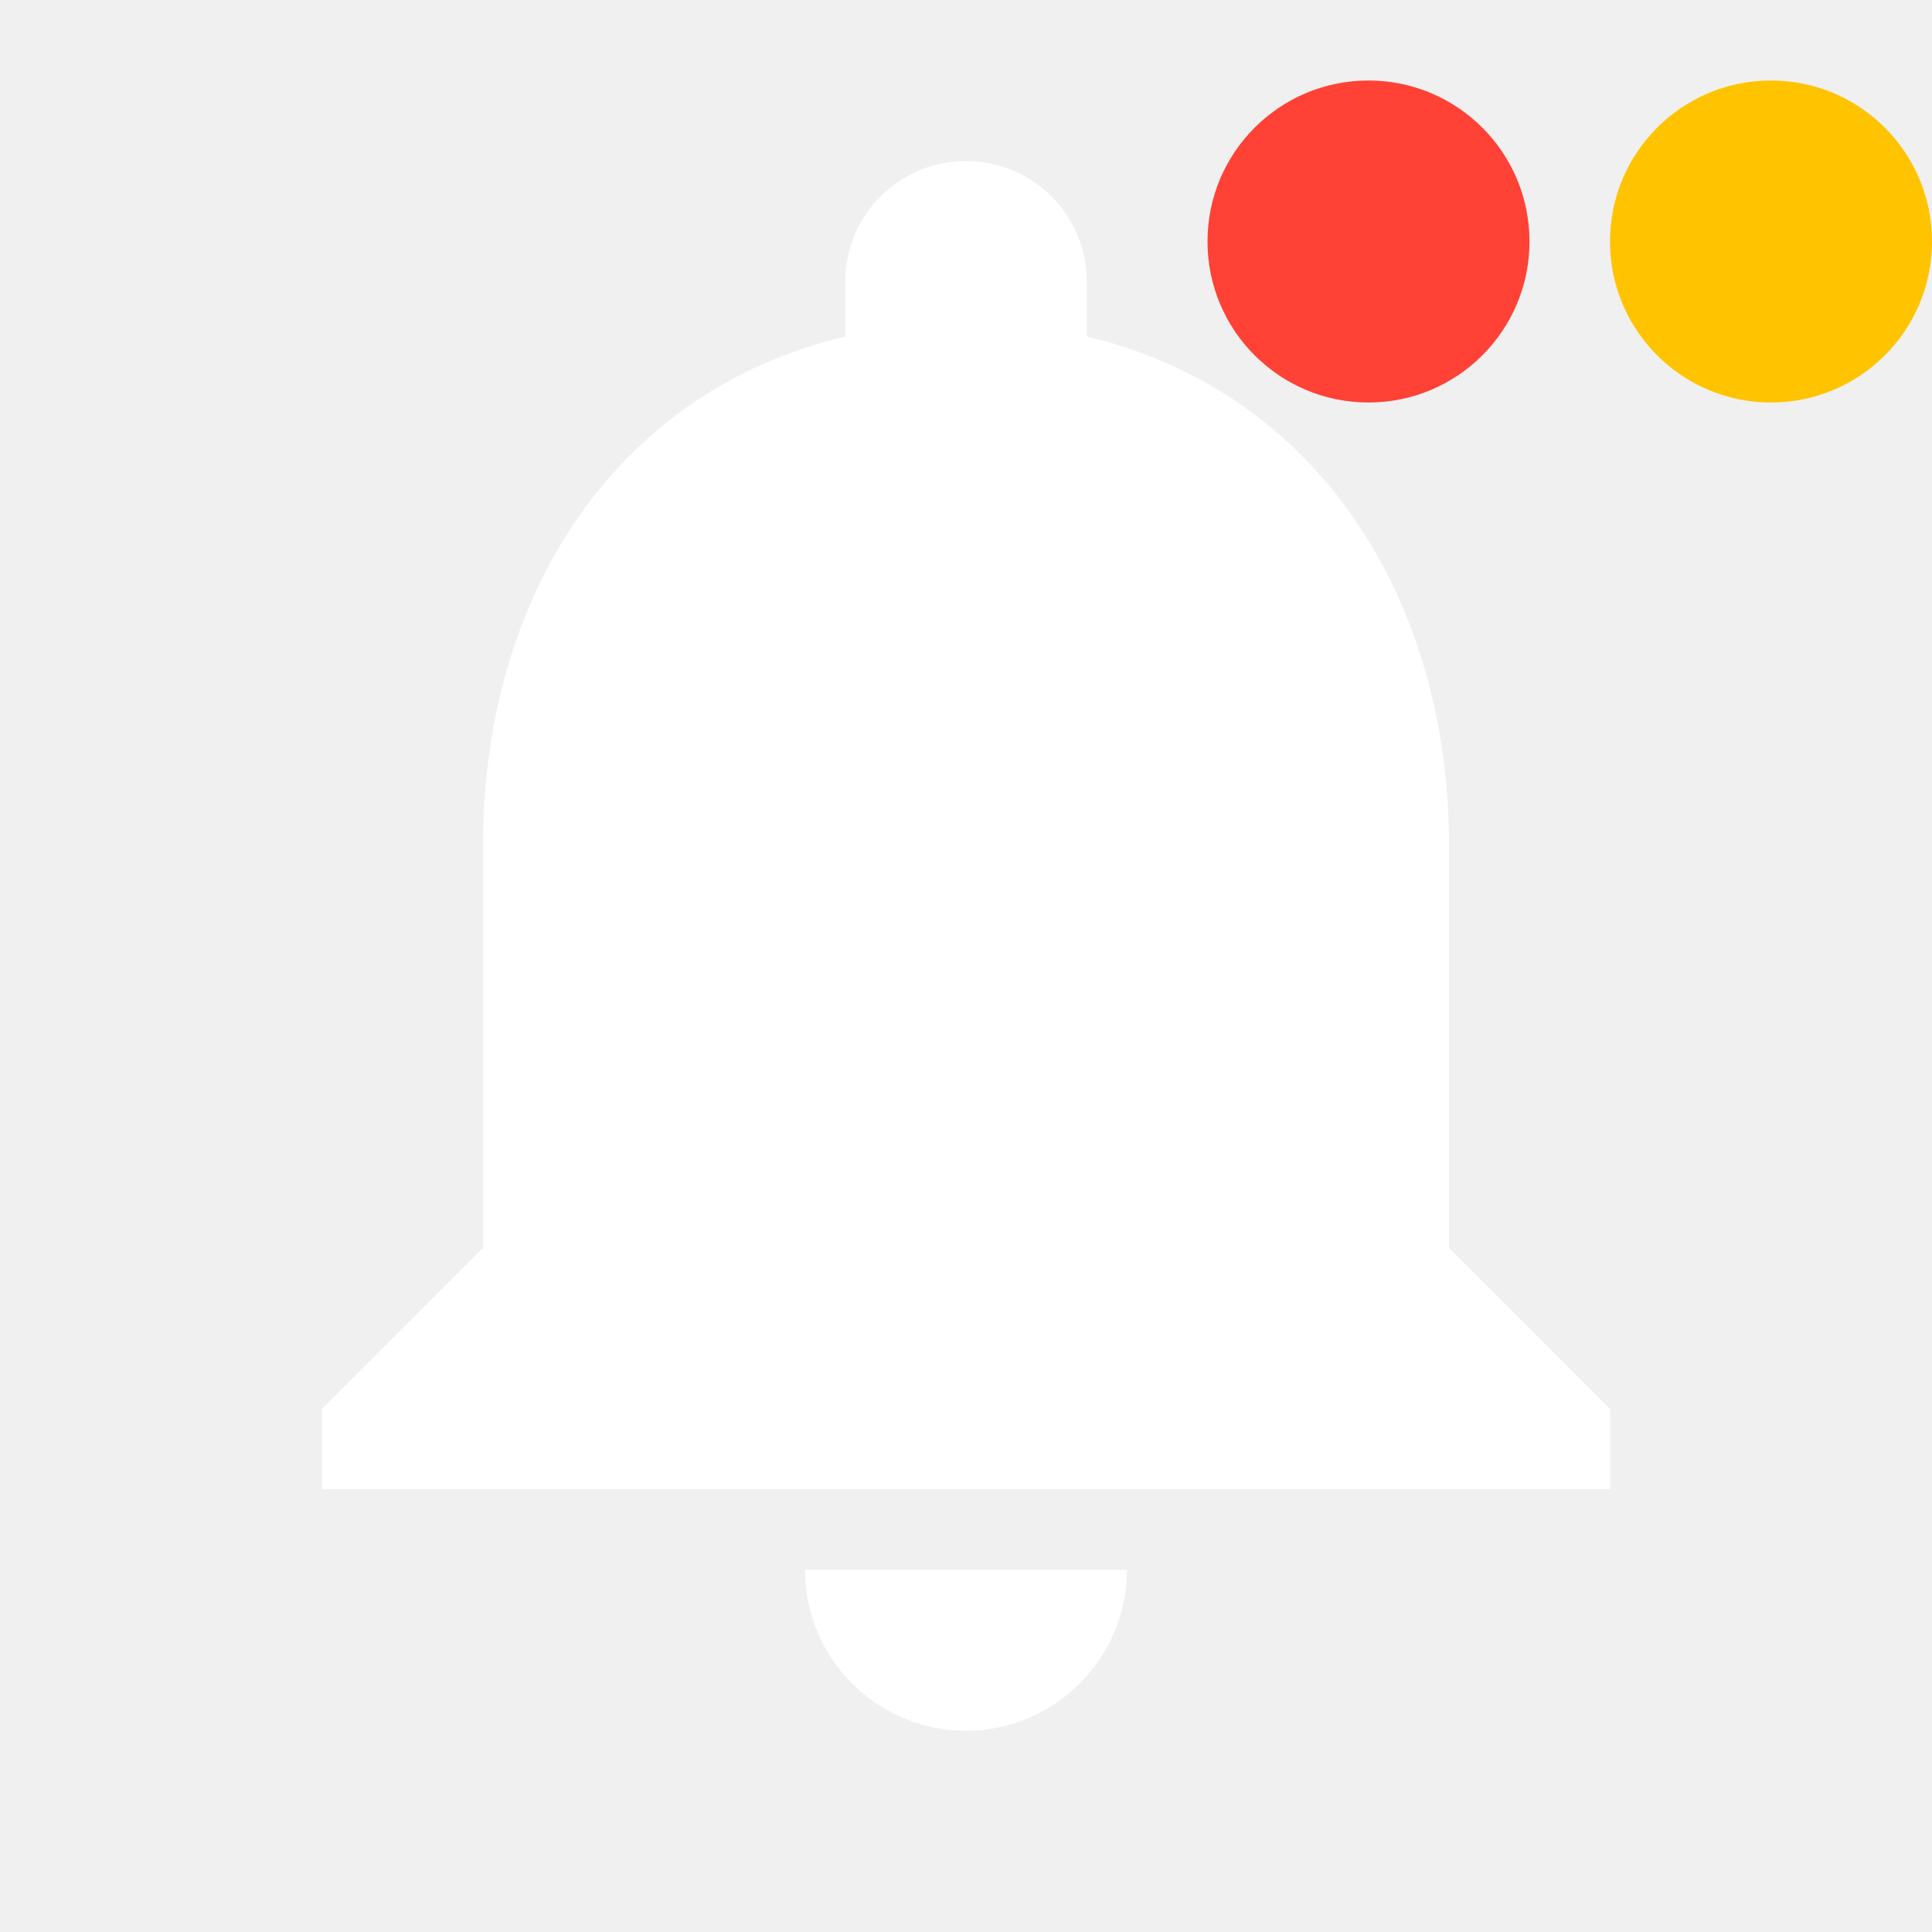
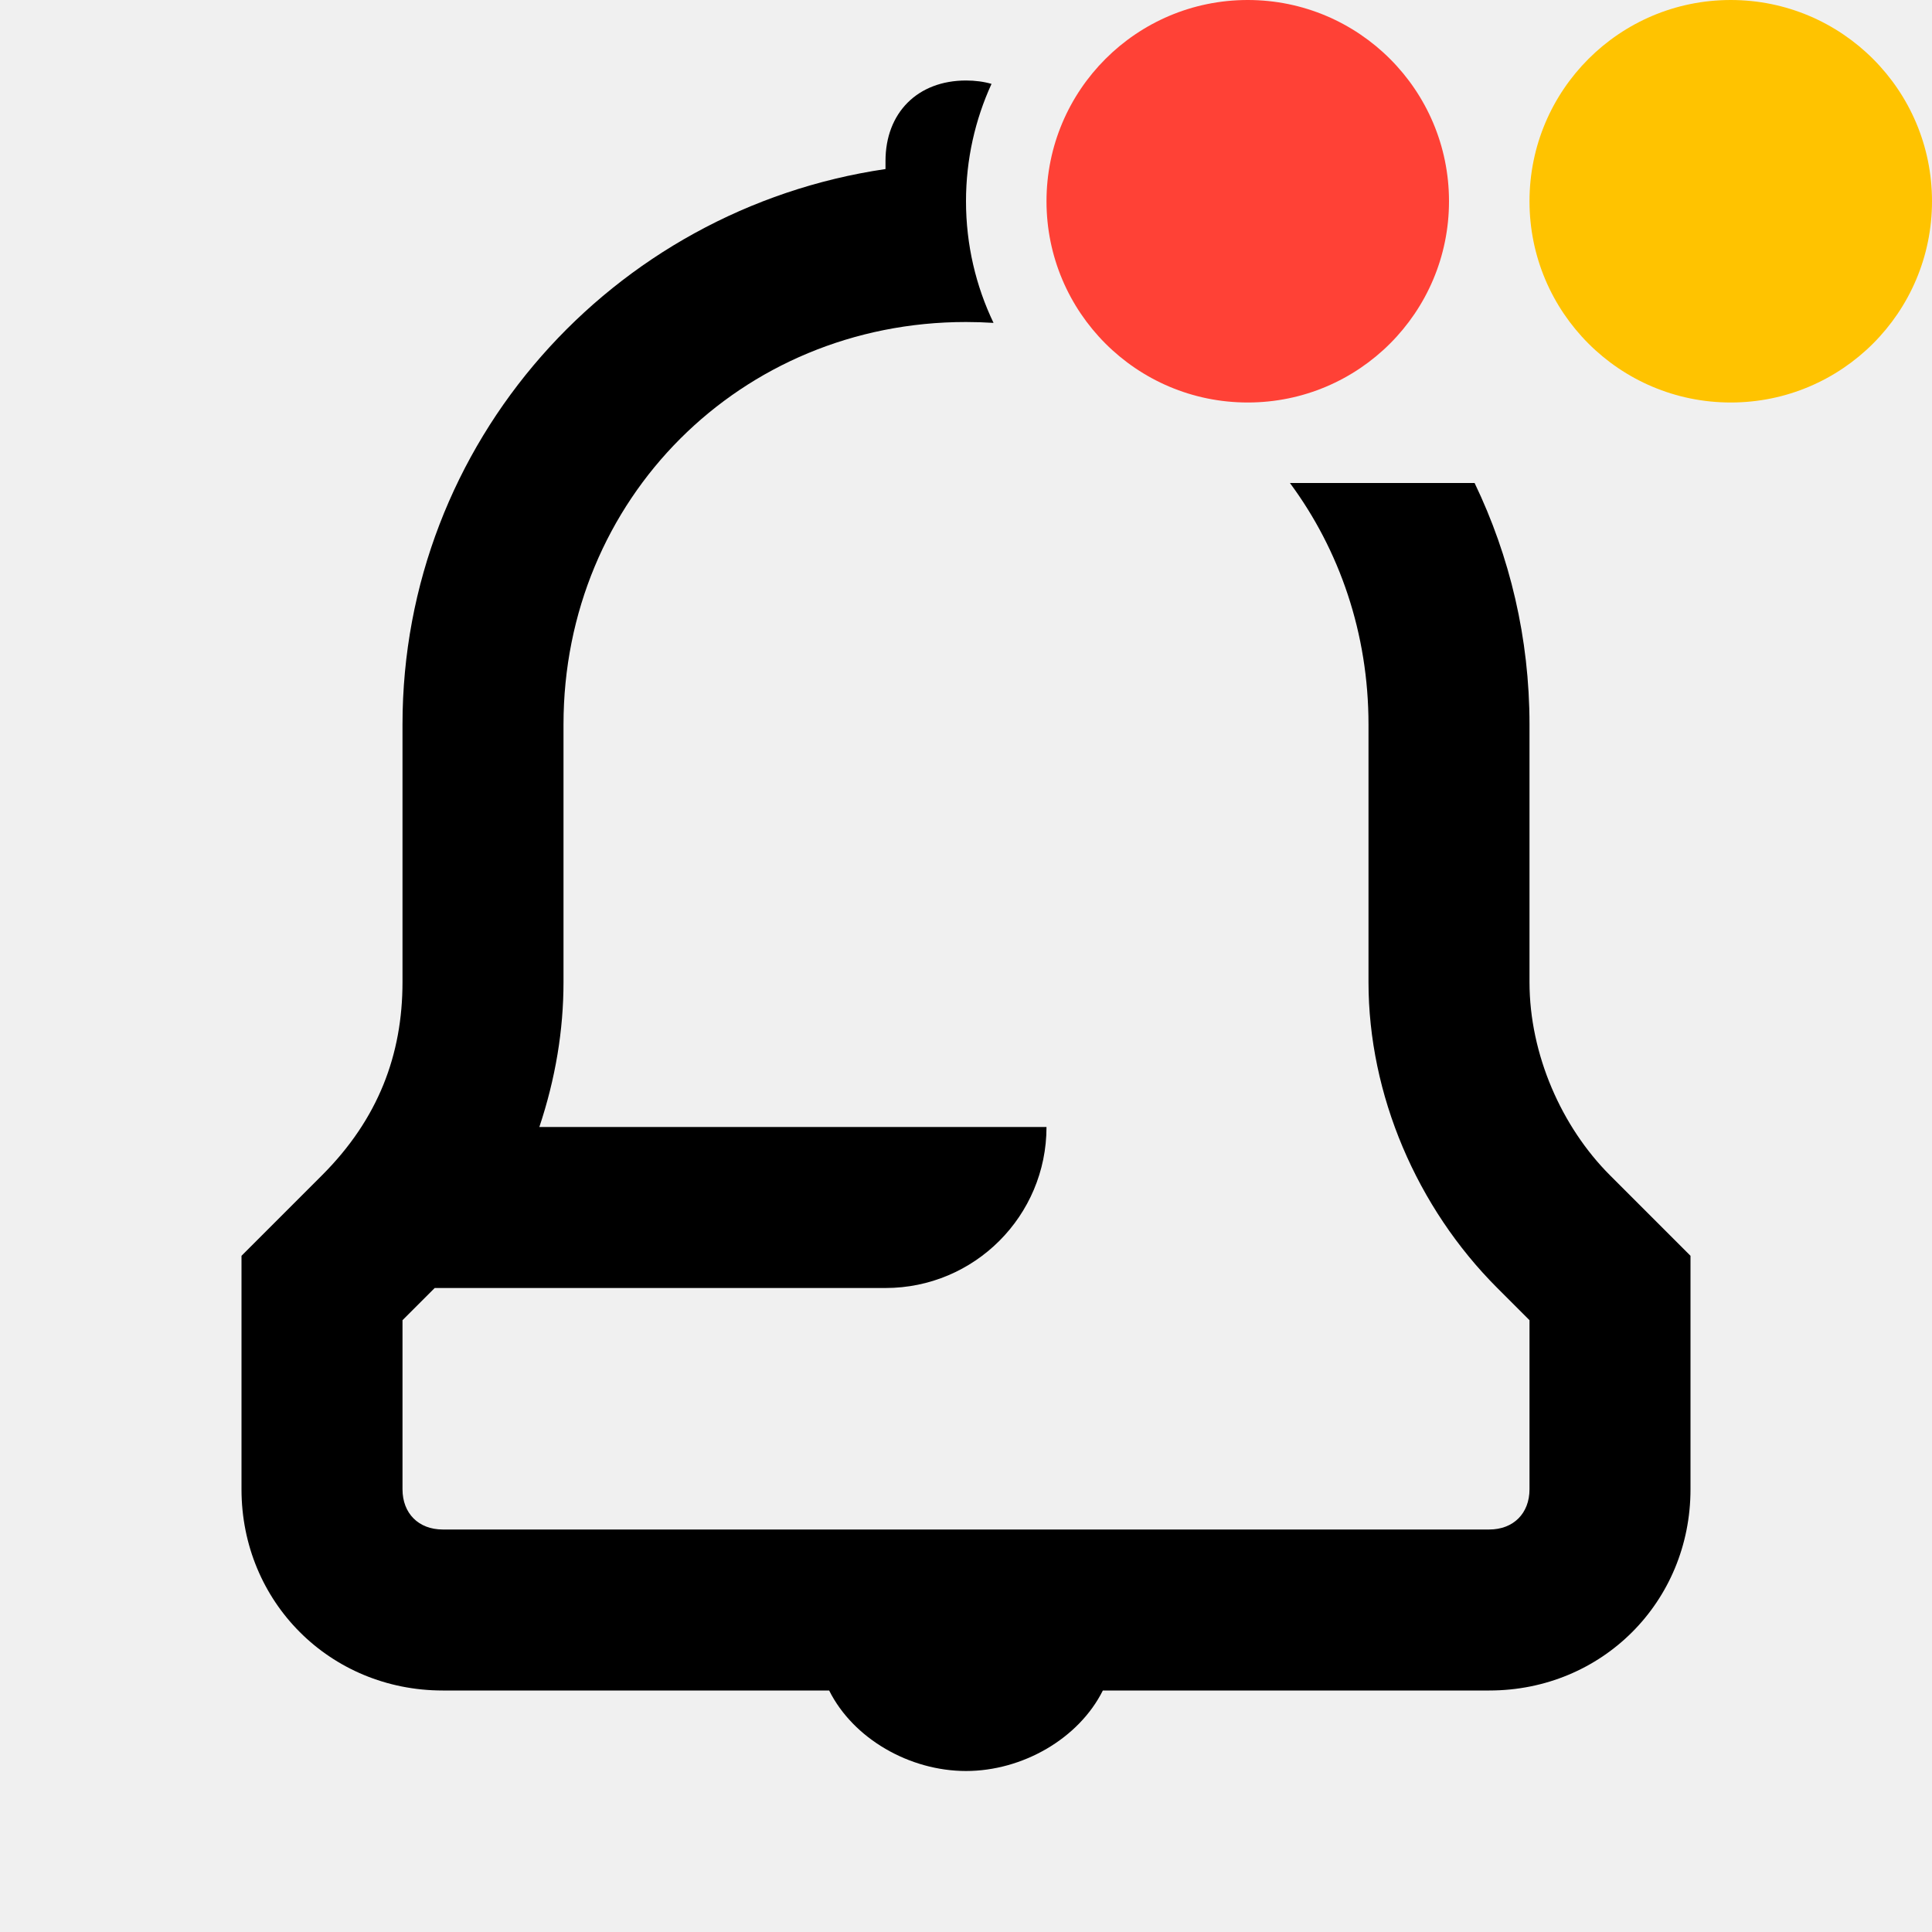
<svg xmlns="http://www.w3.org/2000/svg" width="24" height="24" viewBox="0 0 24 24">
-   <path d="M12 21.5C13.1 21.5 14 20.6 14 19.5H10C10 20.6 10.89 21.5 12 21.5ZM18 15.5V10.5C18 7.43 16.36 4.86 13.5 4.18V3.5C13.5 2.67 12.83 2 12 2C11.17 2 10.5 2.67 10.5 3.5V4.18C7.63 4.86 6 7.42 6 10.5V15.5L4 17.5V18.5H20V17.5L18 15.5Z" fill="white" />
-   <circle cx="17" cy="3" r="2" fill="#FF4136" />
-   <circle cx="22" cy="3" r="2" fill="#FFC300" />
+   <circle cx="15.5" cy="2.5" r="2.5" fill="#FF4136" />
+   <circle cx="21.5" cy="2.5" r="2.5" fill="#FFC300" />
+   <path d="M12.317 1.042C12.114 1.486 12 1.979 12 2.5C12 3.041 12.123 3.554 12.342 4.011C12.229 4.004 12.115 4 12 4C9.2 4 7 6.2 7 9V12.2C7 12.8 6.9 13.4 6.7 14H13C13 15.105 12.105 16 11 16H5.4L5 16.4V18.5C5 18.8 5.2 19 5.5 19H18.5C18.8 19 19 18.8 19 18.5V16.4L18.6 16C17.6 15 17 13.6 17 12.2V9C17 7.866 16.639 6.831 16.024 6H18.318C18.755 6.909 19 7.926 19 9V12.2C19 13.1 19.4 14 20 14.6L21 15.6V18.5C21 19.9 19.9 21 18.5 21H13.7C13.4 21.6 12.7 22 12 22C11.3 22 10.6 21.6 10.3 21H5.5C4.1 21 3 19.9 3 18.5V15.6L4 14.6C4.7 13.9 5 13.1 5 12.2V9C5 5.5 7.6 2.6 11 2.1V2C11 1.4 11.4 1 12 1C12.113 1 12.22 1.014 12.317 1.042Z" />
</svg>
